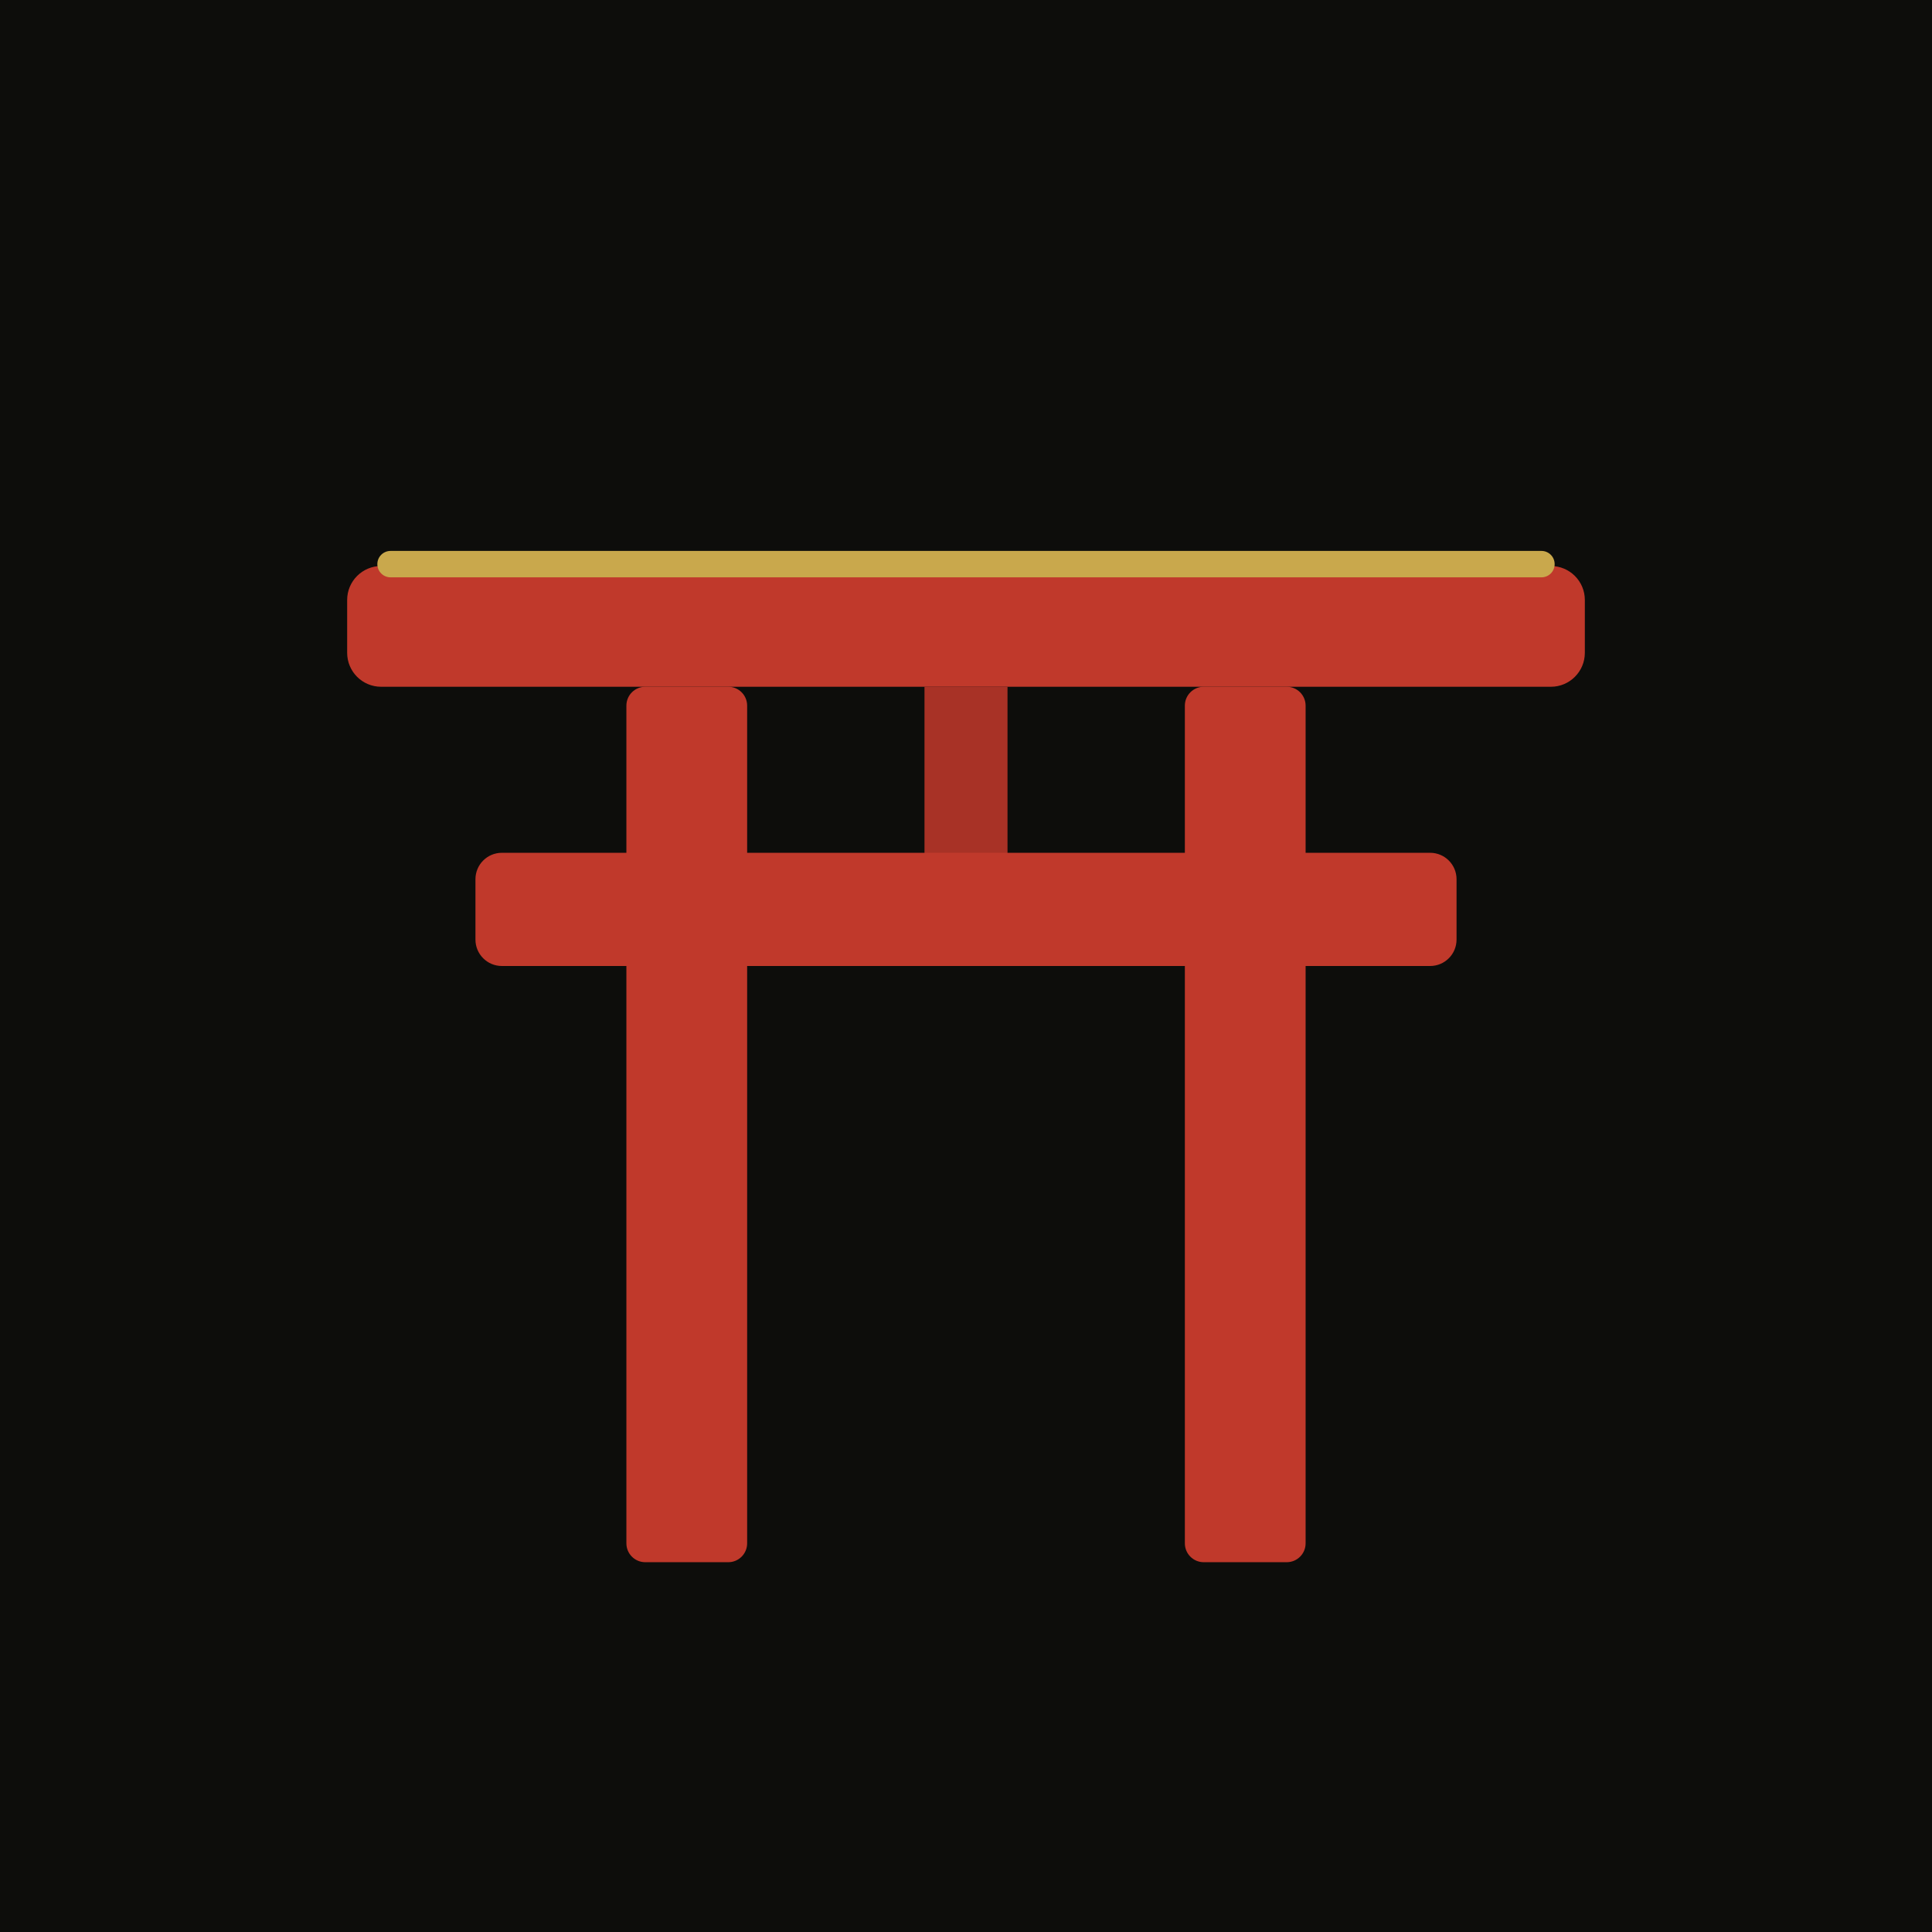
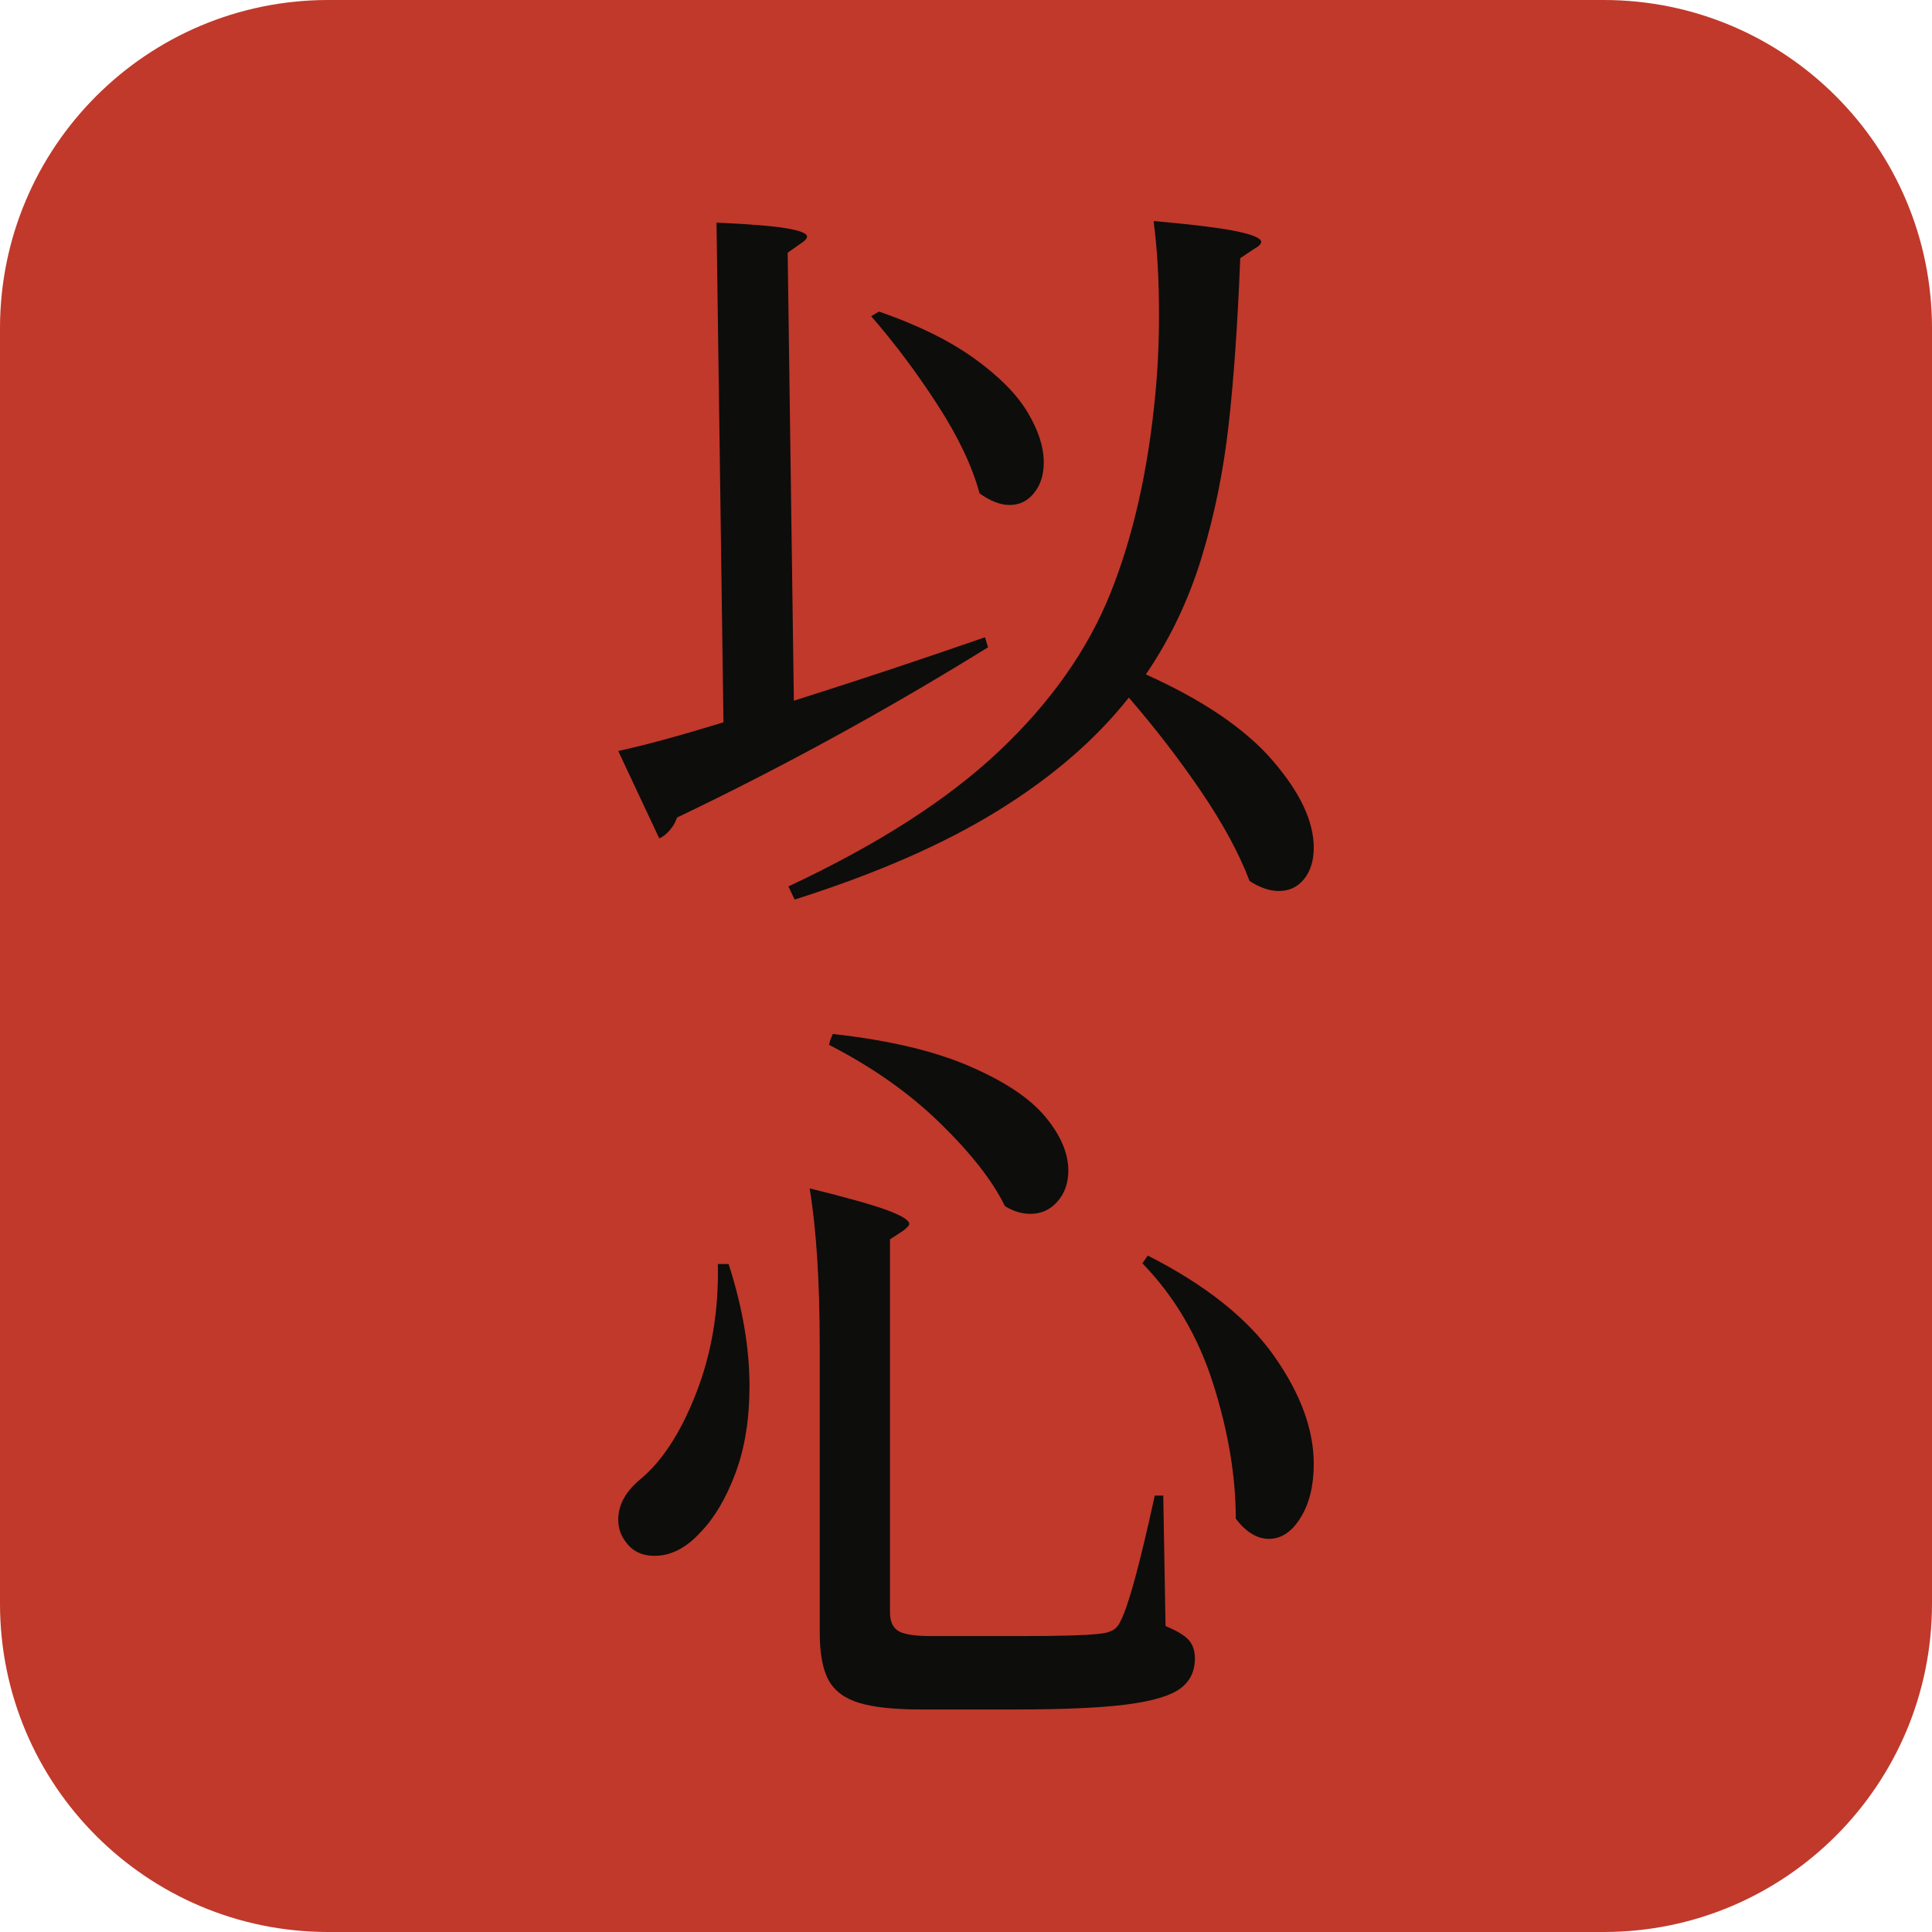
<svg xmlns="http://www.w3.org/2000/svg" width="512" height="512" viewBox="0 0 512 512">
-   <rect width="512" height="512" rx="0" fill="#0D0D0B" />
-   <g transform="translate(256,256) scale(1) translate(-256,-256)">
-     <rect x="92" y="150" width="328" height="32" rx="9" fill="#C0392B" />
-     <rect x="100" y="146" width="312" height="7" rx="3.5" fill="#C9A84C" />
-     <rect x="245" y="182" width="22" height="46" fill="#A83226" />
-     <rect x="126" y="226" width="260" height="30" rx="7" fill="#C0392B" />
-     <rect x="166" y="182" width="32" height="232" rx="5" fill="#C0392B" />
-     <rect x="314" y="182" width="32" height="232" rx="5" fill="#C0392B" />
+   <rect width="512" height="512" rx="87" fill="#C0392B" />
+   <g fill="#0D0D0B">
+     <g transform="translate(163.84 56.32) scale(1.8432)">
+       <path d="M73.41 69.74Q66.30 78.75 54.62 85.98Q42.94 93.21 25.36 98.78L24.47 96.89Q43.72 87.88 54.78 77.42Q65.85 66.96 70.75 54.78Q75.64 42.60 77.20 26.36Q77.75 20.80 77.75 14.68Q77.75 7.01 76.97 1.22Q85.65 2 89.04 2.73Q92.44 3.45 92.44 4.23Q92.44 4.67 91.43 5.23L89.43 6.56Q88.88 20.58 87.76 30.53Q86.65 40.49 83.87 49.61Q81.09 58.73 75.86 66.41Q88.21 71.97 94.10 78.81Q100 85.65 100 91.32Q100 94.10 98.61 95.83Q97.22 97.55 94.99 97.55Q92.99 97.55 90.77 96.11Q88.54 90.21 83.82 83.26Q79.09 76.31 73.41 69.74M24.36 5.78L25.25 70.19L27.70 69.41Q39.93 65.52 52.73 61.07L53.17 62.51Q31.26 76.08 8.45 86.99Q8.12 87.99 7.40 88.82Q6.67 89.66 5.90 89.99L0 77.42Q5.67 76.20 15.13 73.30L14.13 1.45Q21.36 1.78 24.25 2.28Q27.14 2.78 27.14 3.45Q27.14 3.89 26.25 4.45L24.36 5.78M36.37 14.91L37.49 14.24Q45.83 17.13 51.17 20.97Q56.51 24.81 58.84 28.70Q61.18 32.59 61.18 35.93Q61.18 38.60 59.79 40.32Q58.40 42.05 56.28 42.05Q54.28 42.05 51.95 40.38Q50.39 34.59 45.94 27.70Q41.49 20.80 36.37 14.91" />
+     </g>
+     <g transform="translate(163.84 271.36) scale(1.8432)">
+       <path d="M30.52 2.22L30.85 1.44Q42.84 2.77 50.44 6.05Q58.05 9.32 61.38 13.32Q64.71 17.31 64.71 21.09Q64.71 23.75 63.15 25.53Q61.60 27.30 59.27 27.30Q57.38 27.30 55.60 26.19Q52.94 20.75 46.28 14.26Q39.62 7.77 30.30 3L30.52 2.22M28.97 87.46L28.97 46.39Q28.97 32.41 27.52 23.64Q35.63 25.64 38.73 26.80Q41.84 27.97 41.84 28.75Q41.84 29.08 40.95 29.74L39.07 30.97L39.07 84.57Q39.07 86.57 40.29 87.29Q41.51 88.01 45.06 88.01L57.82 88.01Q66.37 88.01 69.15 87.68Q70.37 87.57 71.09 87.18Q71.81 86.79 72.25 85.79Q73.92 82.57 77.14 67.81L78.36 67.81L78.69 86.57Q81.13 87.57 82.02 88.57Q82.91 89.57 82.91 91.23Q82.91 94.01 80.80 95.56Q78.69 97.11 73.14 97.84Q67.59 98.56 57.05 98.56L43.51 98.56Q37.74 98.56 34.63 97.61Q31.52 96.67 30.24 94.34Q28.97 92.01 28.97 87.46M75.36 34.41L76.14 33.30Q88.57 39.62 94.28 47.72Q100 55.83 100 63.26Q100 67.92 98.11 70.98Q96.23 74.03 93.56 74.03Q91.01 74.03 88.79 71.14Q88.79 62.04 85.57 51.83Q82.35 41.62 75.36 34.41M14.32 34.52L15.87 34.52Q18.87 43.84 18.87 52.05Q18.87 59.16 16.87 64.54Q14.87 69.92 11.88 73.03Q8.77 76.47 5.22 76.47Q2.44 76.47 1 74.36Q0 73.03 0 71.25Q0 68.26 2.89 65.70Q7.77 61.82 11.15 53.22Q14.54 44.62 14.32 34.52" />
+     </g>
  </g>
</svg>
